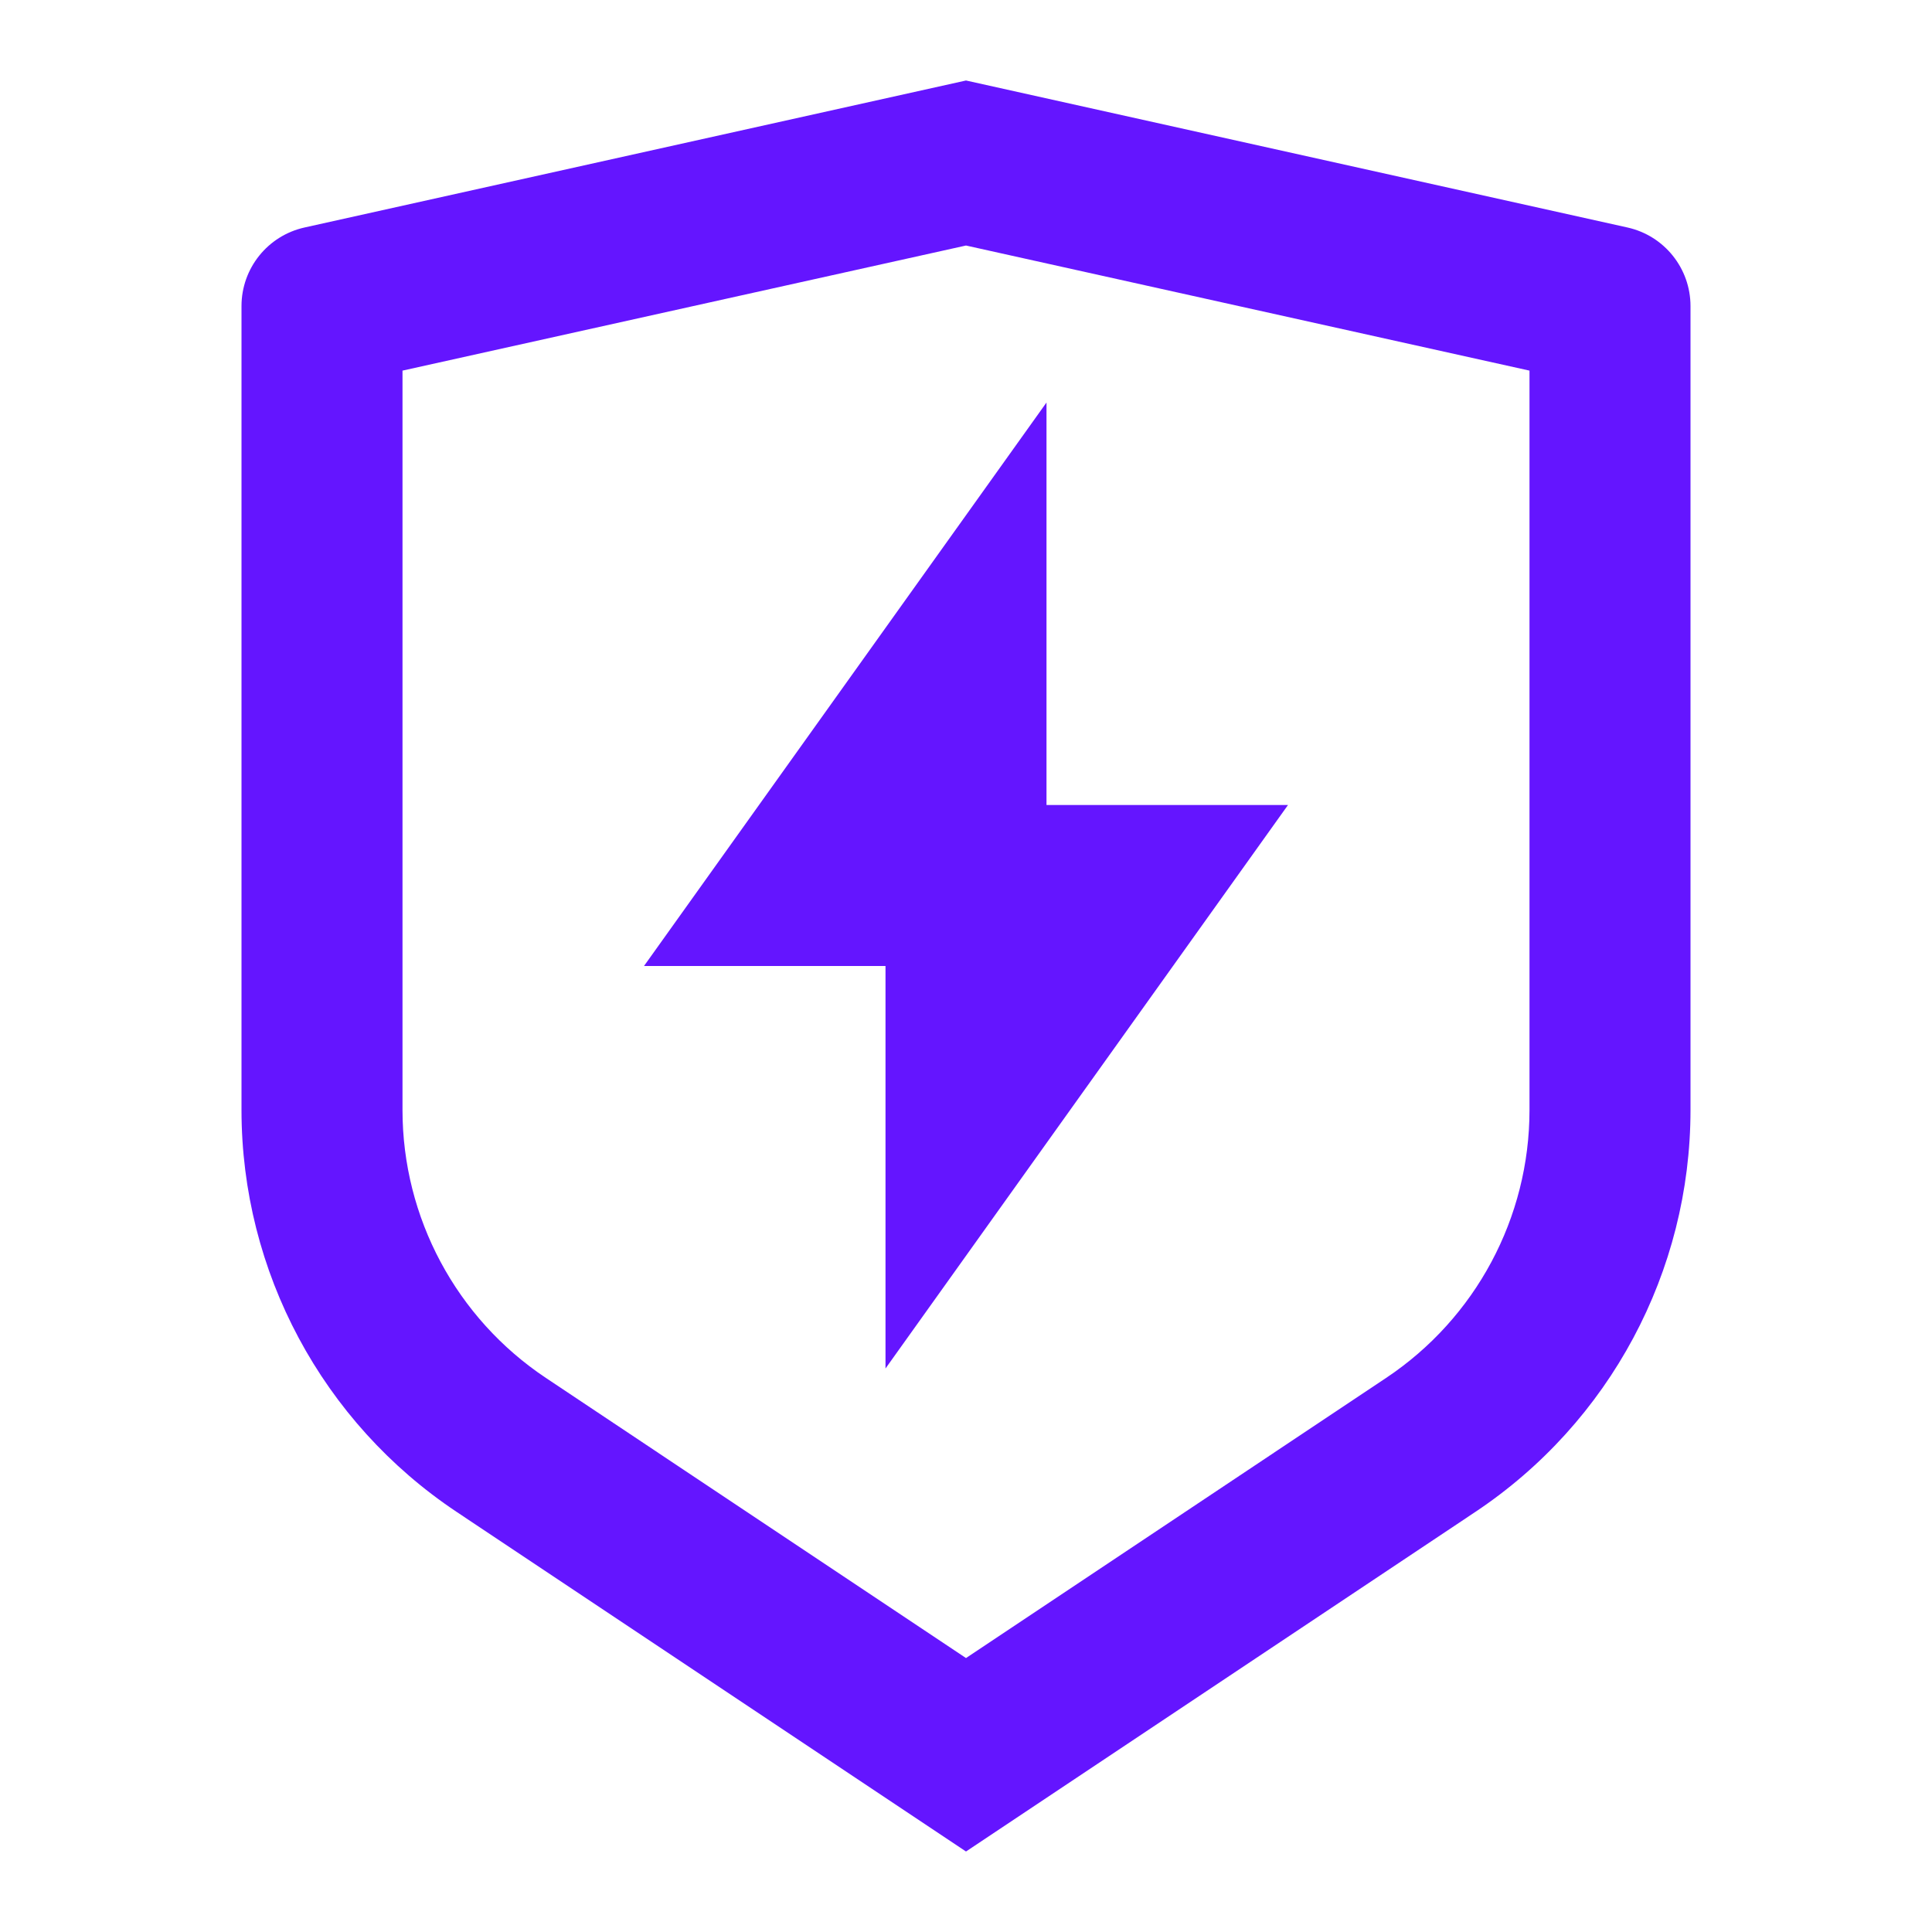
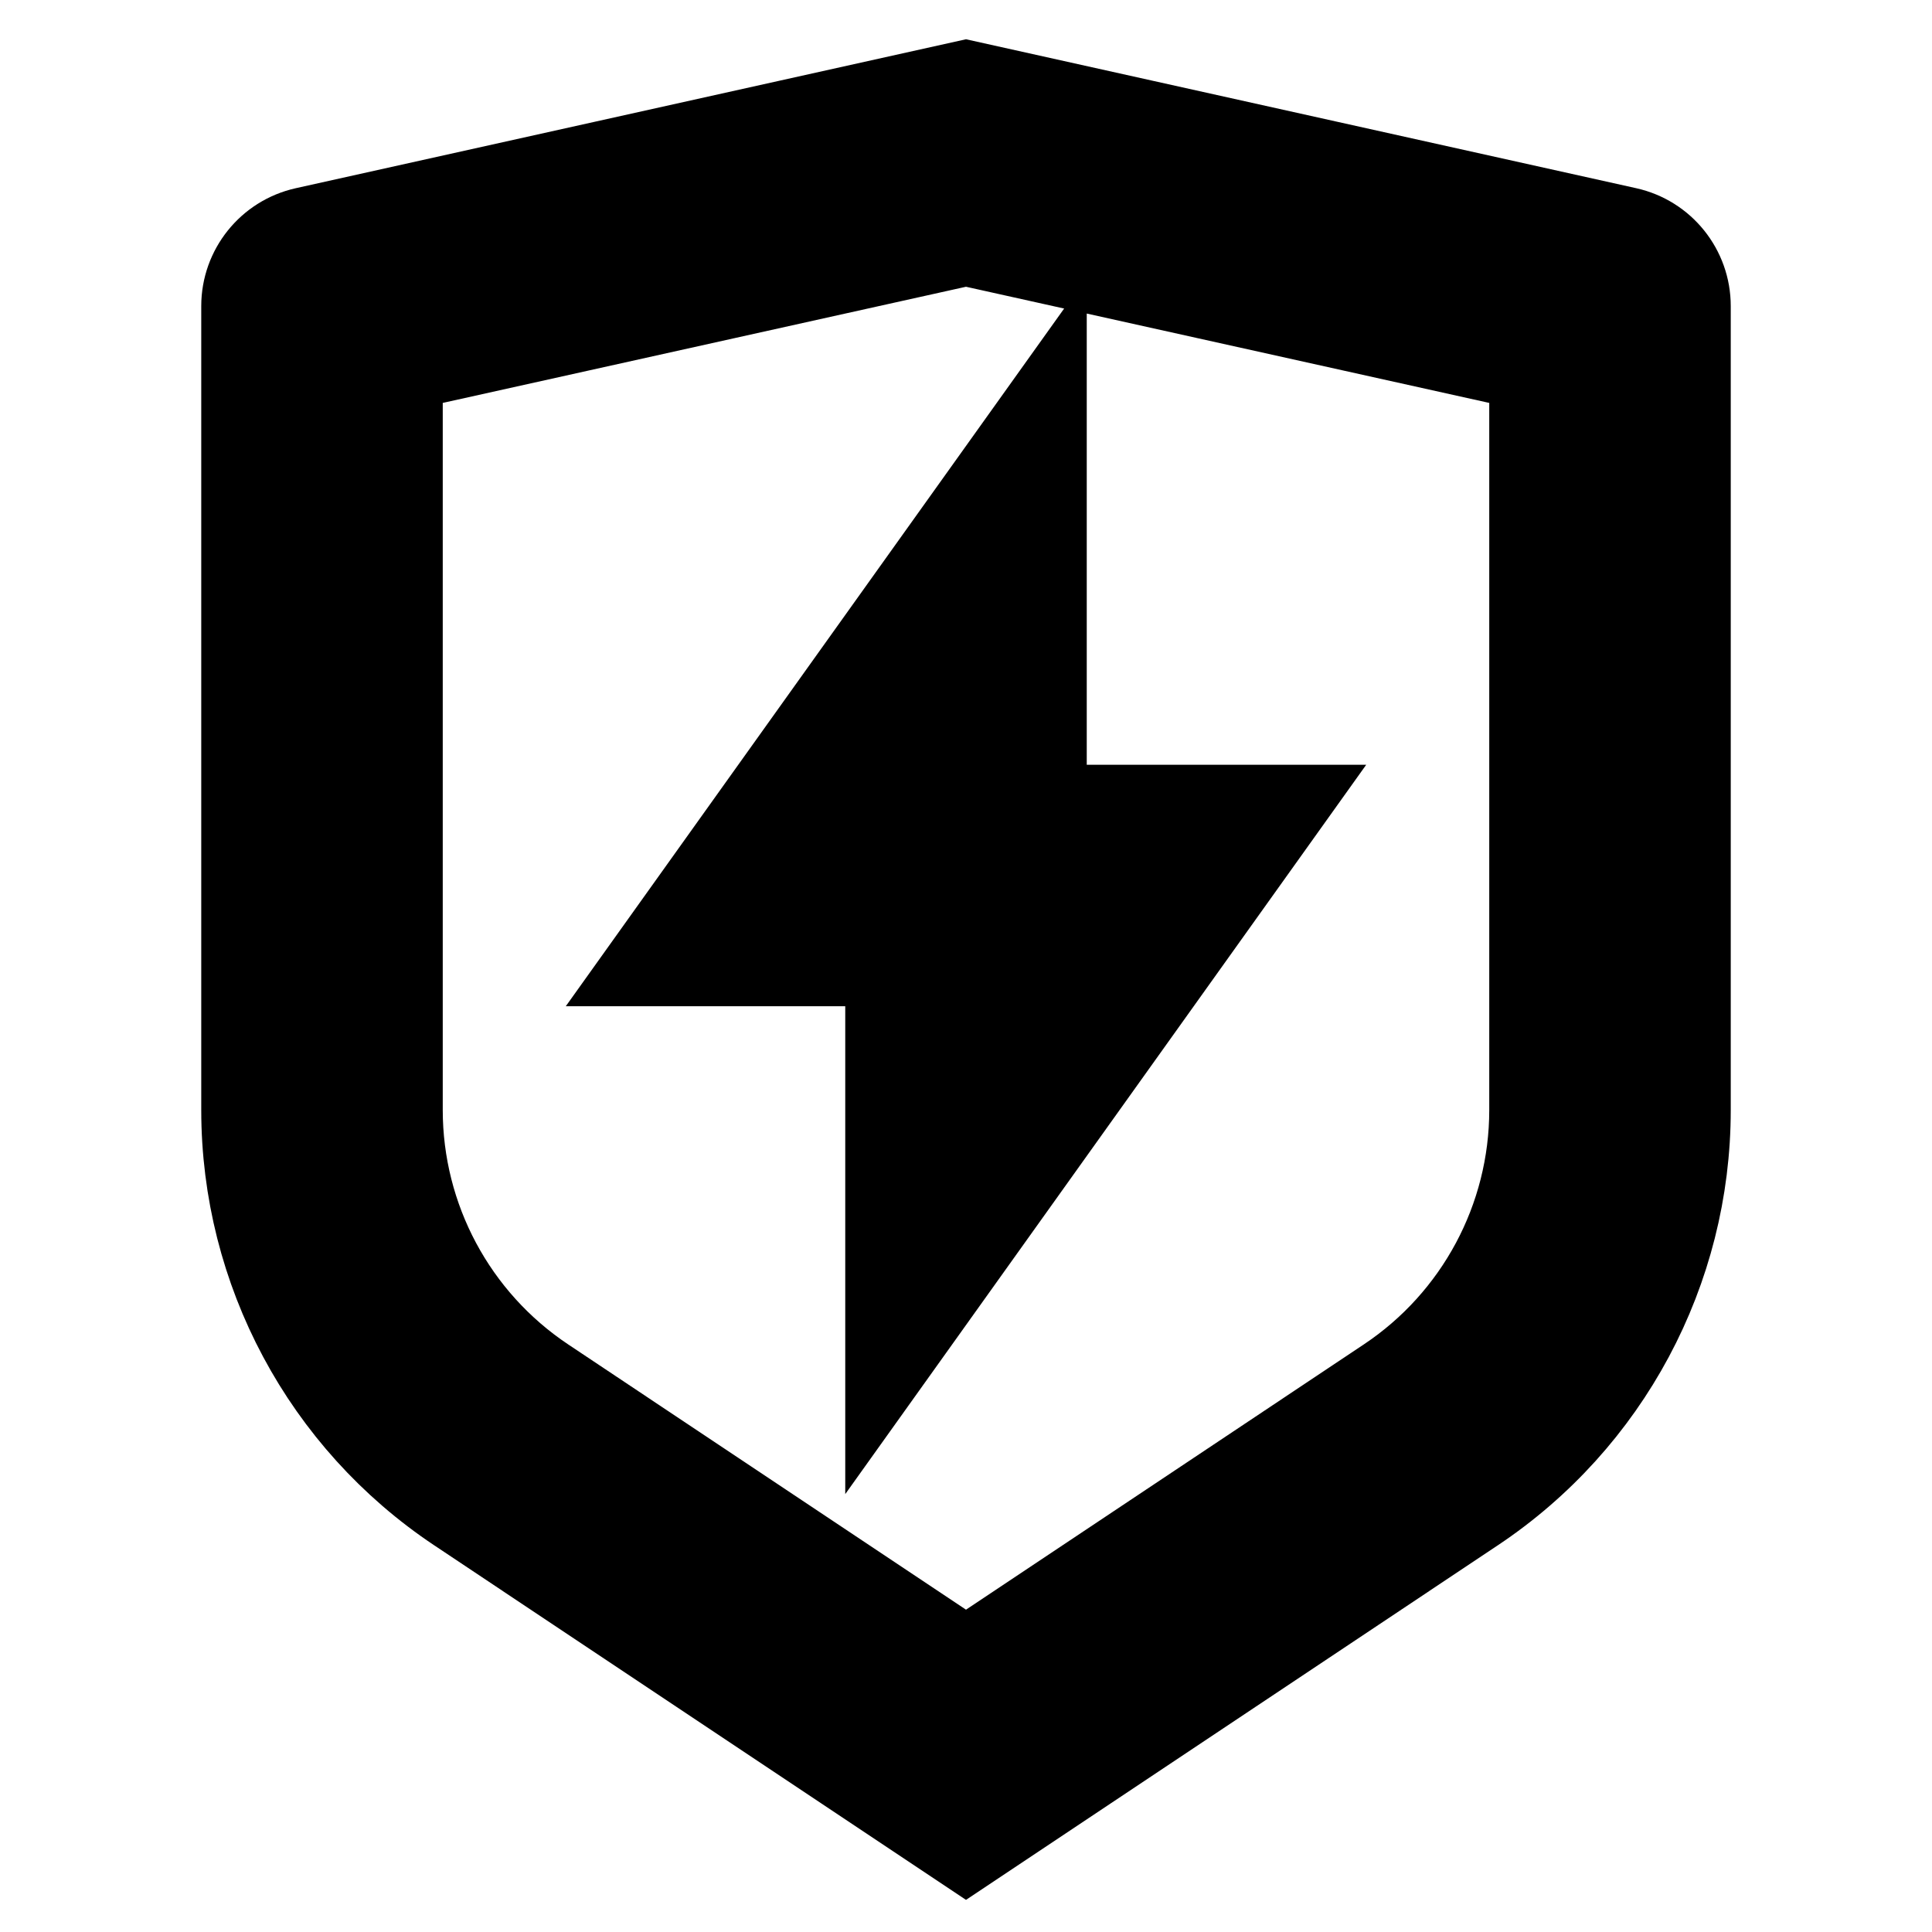
- <svg xmlns="http://www.w3.org/2000/svg" viewBox="0 0 24 24" width="24" height="24">
+ <svg xmlns="http://www.w3.org/2000/svg" viewBox="0 0 24 24">
  <path fill="none" d="M0 0h24v24H0z" />
-   <path d="M3.783 2.826L12 1l8.217 1.826a1 1 0 0 1 .783.976v9.987a6 6 0 0 1-2.672 4.992L12 23l-6.328-4.219A6 6 0 0 1 3 13.79V3.802a1 1 0 0 1 .783-.976zM5 4.604v9.185a4 4 0 0 0 1.781 3.328L12 20.597l5.219-3.48A4 4 0 0 0 19 13.79V4.604L12 3.05 5 4.604zM13 10h3l-5 7v-5H8l5-7v5z" fill="rgba(100,21,255,1)" />
+   <path d="M3.783 2.826L12 1l8.217 1.826a1 1 0 0 1 .783.976v9.987a6 6 0 0 1-2.672 4.992L12 23l-6.328-4.219A6 6 0 0 1 3 13.79V3.802a1 1 0 0 1 .783-.976zM5 4.604v9.185a4 4 0 0 0 1.781 3.328L12 20.597l5.219-3.48A4 4 0 0 0 19 13.79V4.604L12 3.05 5 4.604zM13 10h3l-5 7v-5H8l5-7v5z" fill="currentColor" stroke="currentColor" />
</svg>
